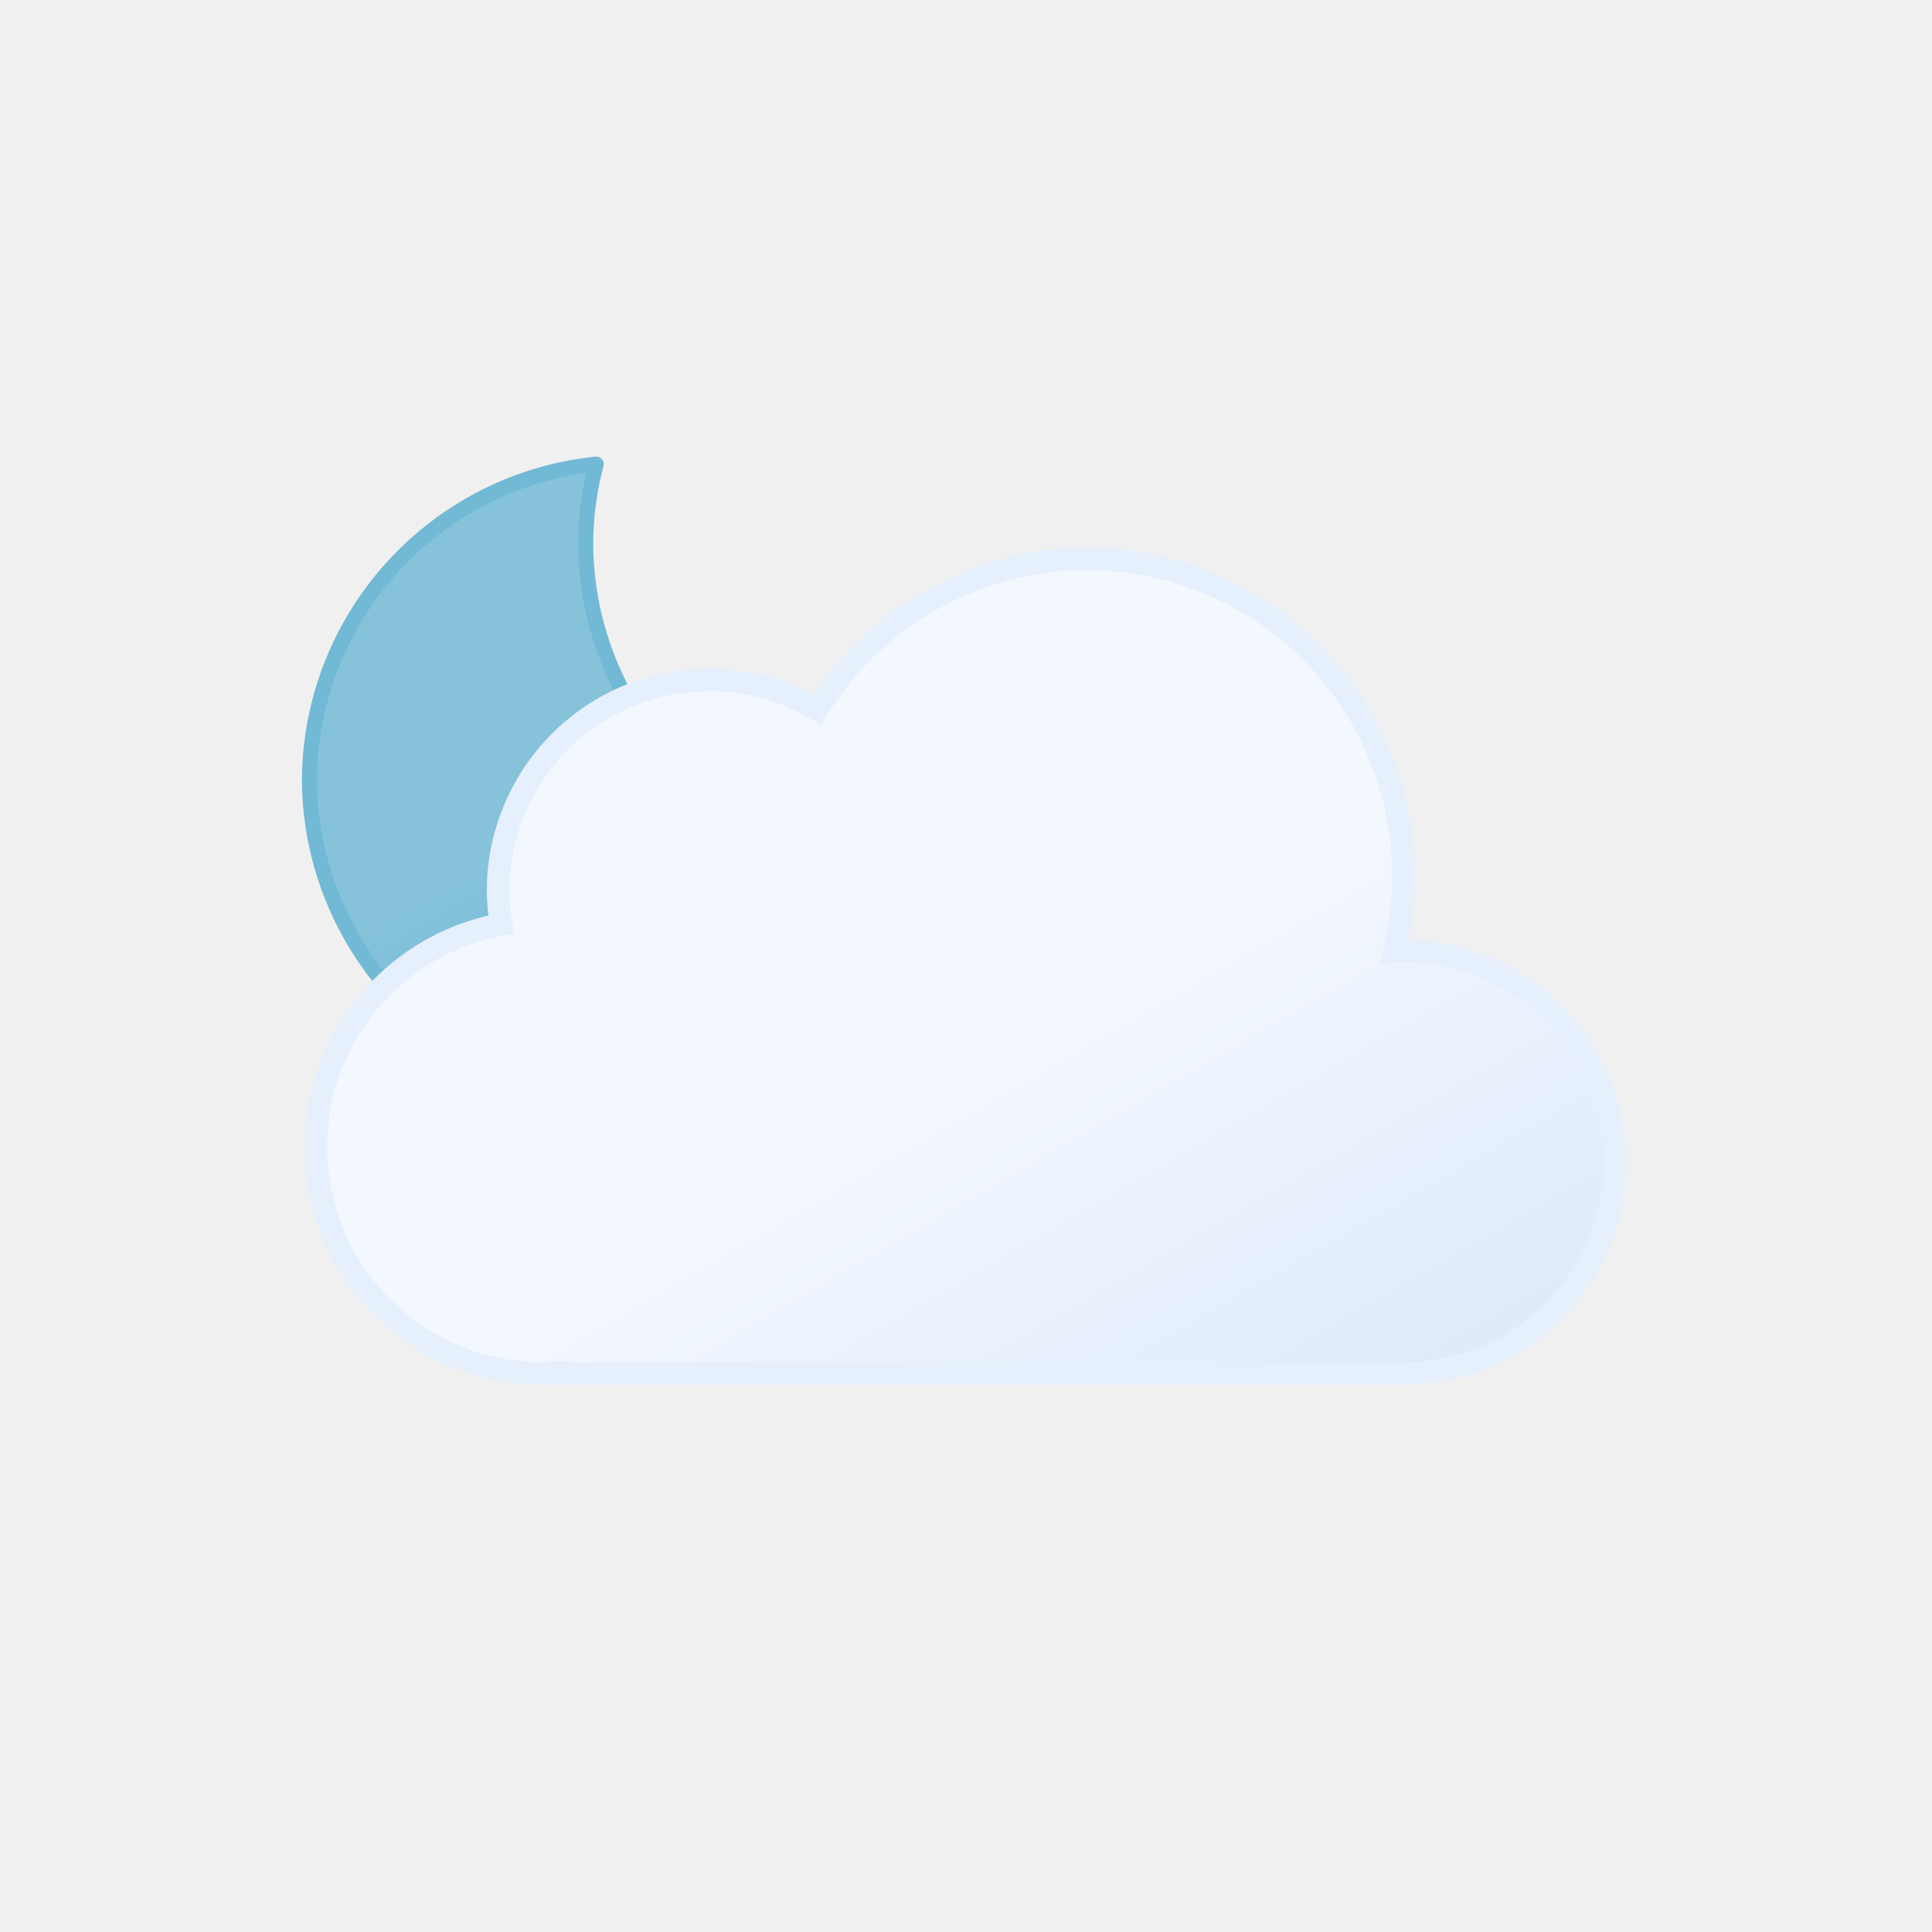
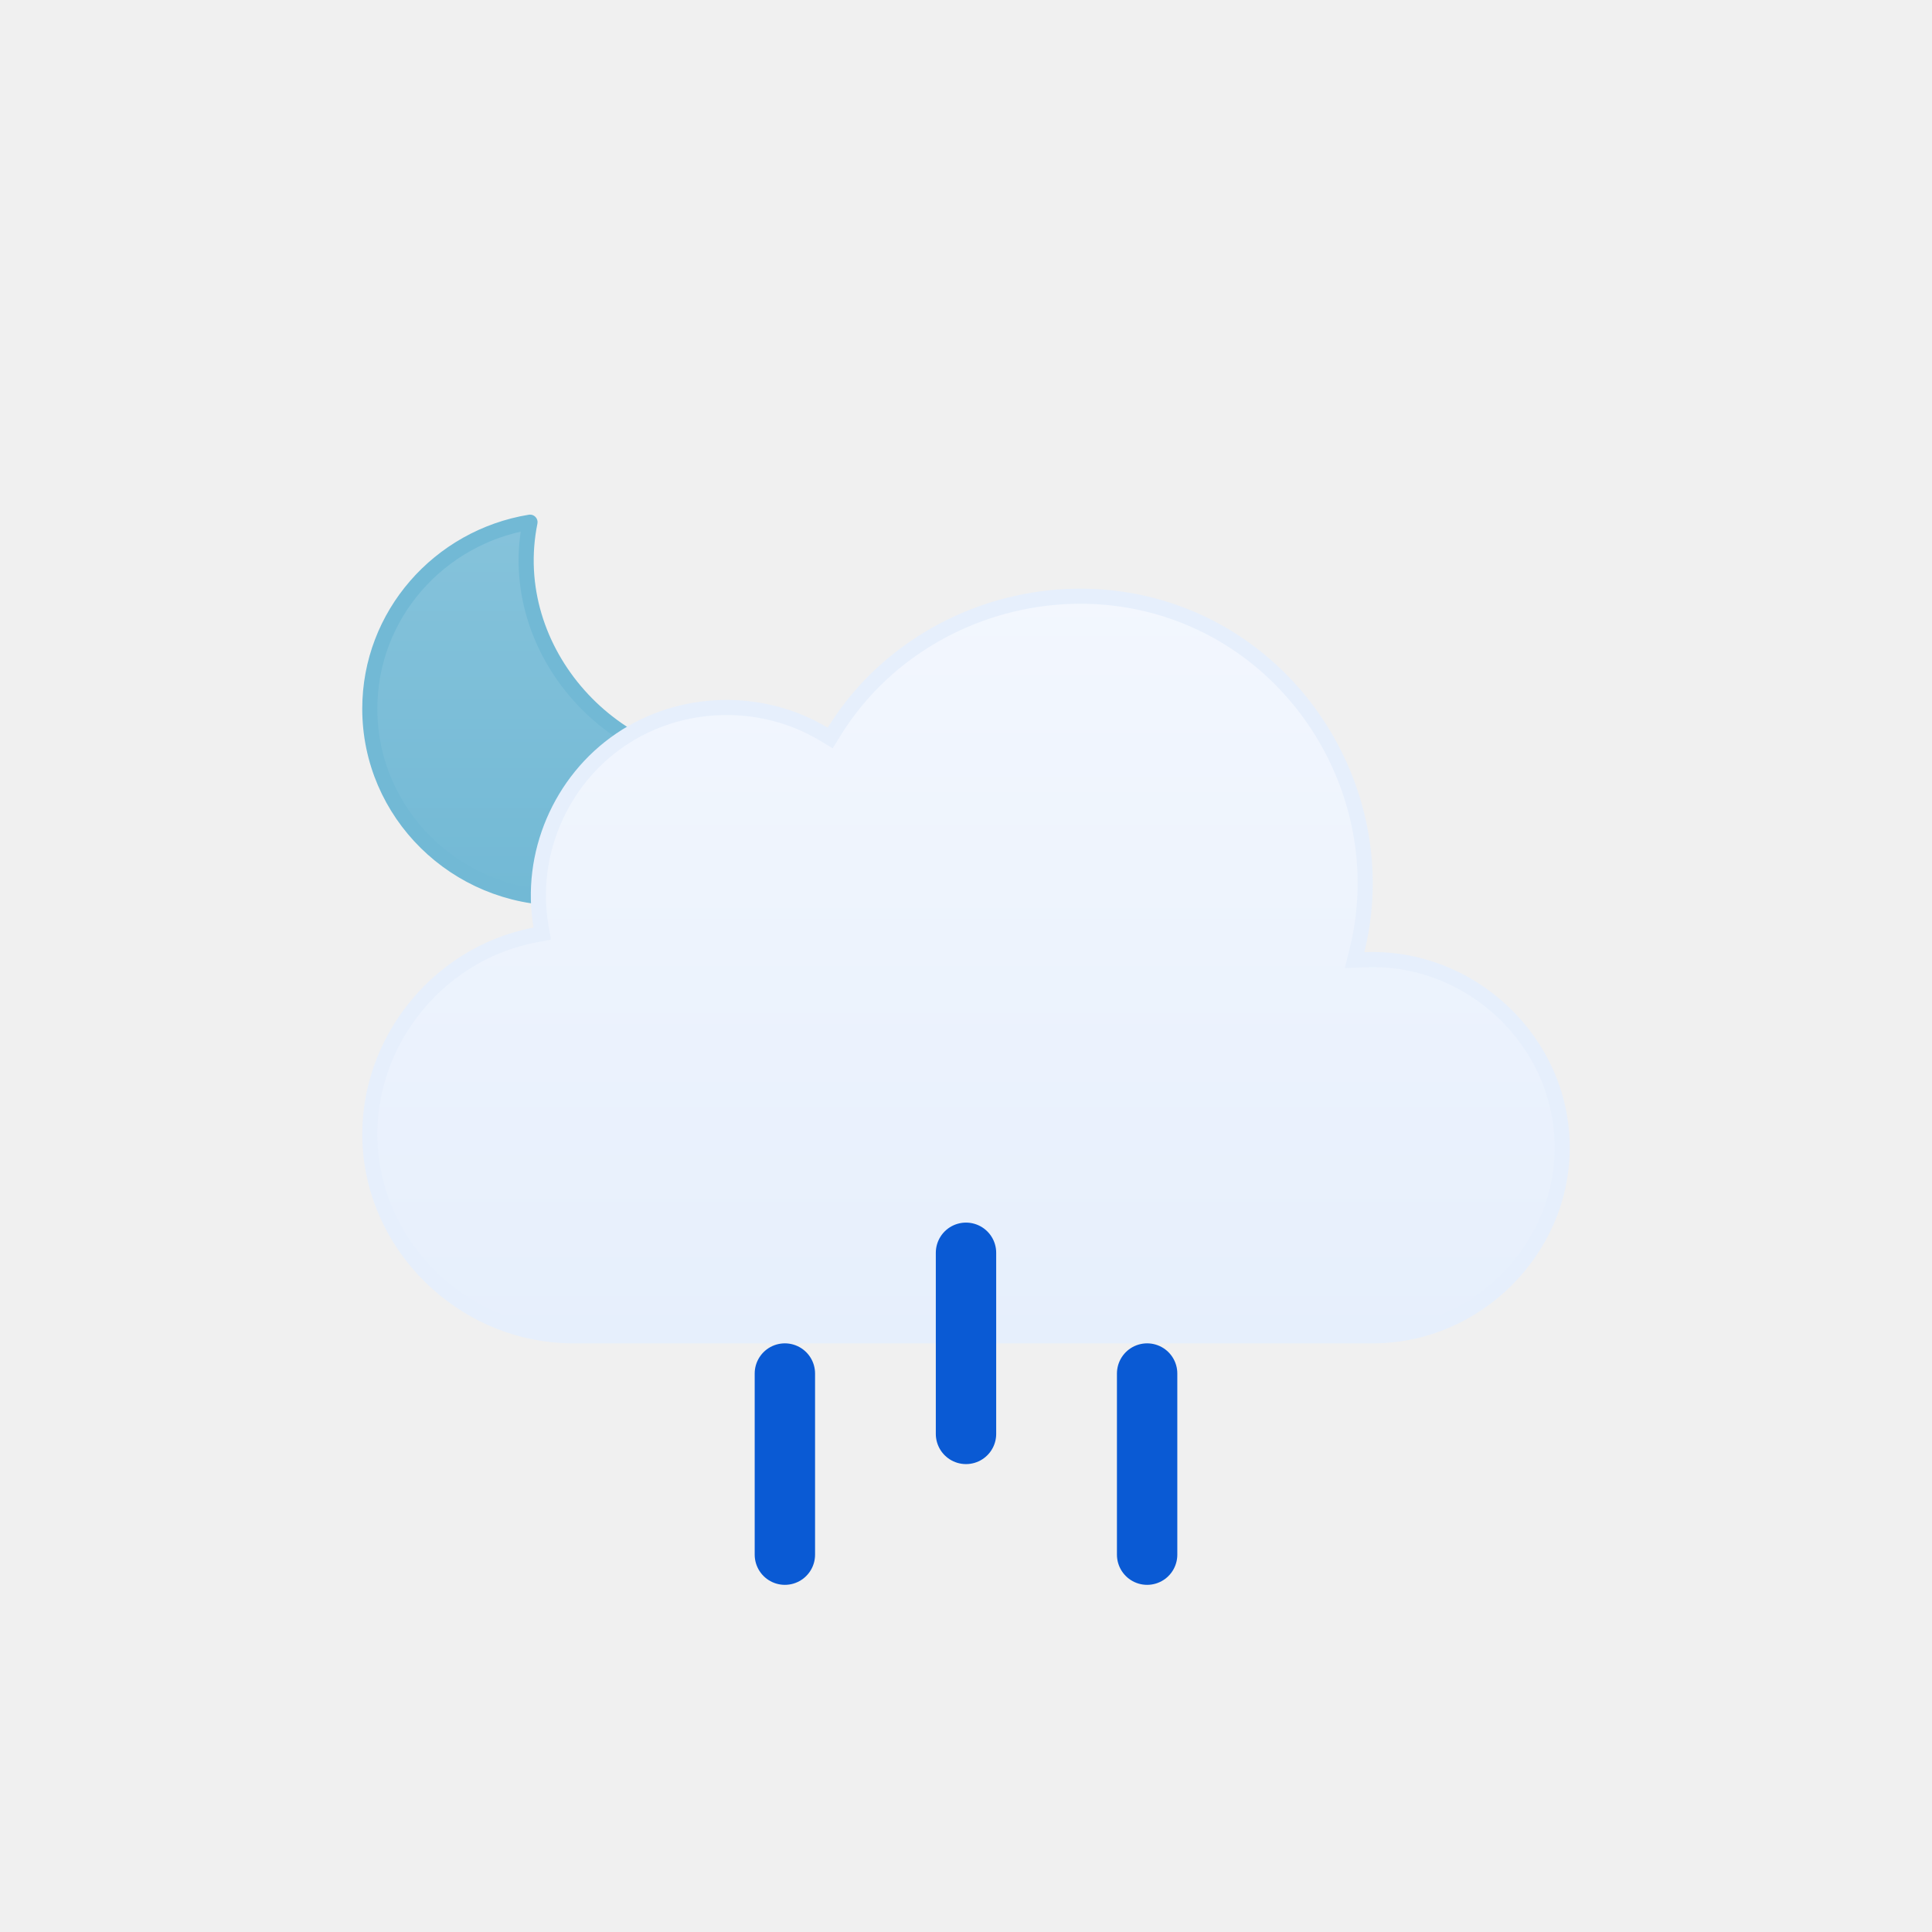
- <svg xmlns="http://www.w3.org/2000/svg" xmlns:xlink="http://www.w3.org/1999/xlink" viewBox="0 0 512 512">
+ <svg xmlns="http://www.w3.org/2000/svg" viewBox="0 0 128 128" fill="none">
+   <g id="partly-cloudy-night-rain" clip-path="url(#clip0_1858_8374)">
+     <g id="Sky">
+       <g id="Moon">
+         <path id="Moon_2" d="M35.115 34.595C33.378 43.163 40.753 51.214 49.313 50.783C47.673 55.834 42.889 59.5 37.218 59.5C30.188 59.5 24.5 53.879 24.5 46.959C24.5 40.745 29.088 35.584 35.115 34.595Z" fill="url(#paint0_linear_1858_8374)" stroke="#72B9D5" stroke-linecap="round" stroke-linejoin="round" />
+       </g>
+       <g id="Clouds">
+         <g id="Cloud">
+           <path id="Cloud_2" d="M55.262 48.475C60.123 40.611 70.297 37.38 78.815 40.943C87.321 44.502 92.138 54.003 89.903 62.965L89.742 63.614L90.411 63.585C97.42 63.279 103.5 68.992 103.5 76.028C103.5 82.84 97.772 88.5 90.977 88.5H37.954C31.128 88.502 25.203 83.171 24.559 76.36C23.916 69.552 28.737 63.212 35.443 61.945L35.926 61.853L35.842 61.369C35.026 56.624 37.126 51.717 41.105 49.013C45.095 46.301 50.446 46.154 54.58 48.64L55.003 48.895L55.262 48.475Z" fill="url(#paint1_linear_1858_8374)" stroke="#E6EFFC" stroke-miterlimit="10" />
+         </g>
+       </g>
+     </g>
+     <g id="Precipitation">
+       <g id="Raindrops">
+         <path id="Raindrop 1" d="M52 83V95" stroke="#0A5AD4" stroke-width="4" stroke-linecap="round" transform="translate(0, 8)" />
+         <path id="Raindrop 2" d="M64 83V95" stroke="#0A5AD4" stroke-width="4" stroke-linecap="round" transform="translate(0, 0)" />
+         <path id="Raindrop 3" d="M76 83V95" stroke="#0A5AD4" stroke-width="4" stroke-linecap="round" transform="translate(0, 8)" />
+       </g>
+     </g>
+   </g>
  <defs>
-     <linearGradient id="a" x1="99.5" x2="232.6" y1="30.7" y2="261.4" gradientUnits="userSpaceOnUse">
-       <stop offset="0" stop-color="#f3f7fe" />
-       <stop offset=".5" stop-color="#f3f7fe" />
-       <stop offset="1" stop-color="#deeafb" />
+     <linearGradient id="paint0_linear_1858_8374" x1="37" y1="34" x2="37" y2="60" gradientUnits="userSpaceOnUse">
+       <stop stop-color="#86C3DB" />
+       <stop offset="1" stop-color="#72B9D5" />
    </linearGradient>
-     <linearGradient id="b" x1="34.7" x2="119.2" y1="18.6" y2="165" gradientUnits="userSpaceOnUse">
-       <stop offset="0" stop-color="#86c3db" />
-       <stop offset=".5" stop-color="#86c3db" />
-       <stop offset="1" stop-color="#5eafcf" />
+     <linearGradient id="paint1_linear_1858_8374" x1="64.001" y1="39" x2="64.001" y2="89" gradientUnits="userSpaceOnUse">
+       <stop stop-color="#F3F7FE" />
+       <stop offset="1" stop-color="#E6EFFC" />
    </linearGradient>
-     <linearGradient id="c" x1="1381.3" x2="1399.5" y1="-1144.7" y2="-1097.4" gradientTransform="rotate(-9 8002.567 8233.063)" gradientUnits="userSpaceOnUse">
-       <stop offset="0" stop-color="#0b65ed" />
-       <stop offset=".5" stop-color="#0a5ad4" />
-       <stop offset="1" stop-color="#0950bc" />
-     </linearGradient>
-     <linearGradient xlink:href="#c" id="d" x1="1436.7" x2="1454.9" y1="-1137" y2="-1089.7" gradientTransform="rotate(-9 8009.537 8233.037)" />
-     <linearGradient xlink:href="#c" id="e" x1="1492.1" x2="1510.3" y1="-1129.3" y2="-1082.1" gradientTransform="rotate(-9 8016.566 8233.078)" />
-     <symbol id="g" viewBox="0 0 172 172">
-       <path fill="url(#b)" stroke="#72b9d5" stroke-linecap="round" stroke-linejoin="round" stroke-width="4" d="M160.6 107.4a84.8 84.8 0 01-85.4-84.3A83.3 83.3 0 0178 2 84.7 84.7 0 002 85.7 84.8 84.8 0 0087.4 170a85.2 85.2 0 0082.6-63.1 88 88 0 01-9.4.5Z">
-         <animateTransform additive="sum" attributeName="transform" dur="6s" repeatCount="indefinite" type="rotate" values="-15 86 86; 9 86 86; -15 86 86" />
-       </path>
-     </symbol>
-     <symbol id="h" viewBox="0 0 350 222">
-       <path fill="url(#a)" stroke="#e6effc" stroke-miterlimit="10" stroke-width="6" d="m291 107-2.5.1A83.9 83.9 0 00135.6 43 56 56 0 0051 91a56.6 56.6 0 00.8 9A60 60 0 0063 219l4-.2v.2h224a56 56 0 000-112Z" />
-     </symbol>
-     <symbol id="f" viewBox="0 0 351 246">
-       <use xlink:href="#g" width="172" height="172" />
-       <use xlink:href="#h" width="350" height="222" transform="translate(1 24)" />
-     </symbol>
-     <symbol id="i" overflow="visible" viewBox="0 0 129 57">
-       <path fill="url(#c)" stroke="#0a5ad4" stroke-miterlimit="10" d="M8.5 56.5a8 8 0 01-8-8v-40a8 8 0 0116 0v40a8 8 0 01-8 8Z" opacity="0">
-         <animateTransform id="x1" additive="sum" attributeName="transform" begin="0s; x1.end+.33s" dur=".67s" type="translate" values="0 -60; 0 60" />
-         <animate id="y1" attributeName="opacity" begin="0s; y1.end+.33s" dur=".67s" keyTimes="0; .25; 1" values="0; 1; 0" />
-       </path>
-       <path fill="url(#d)" stroke="#0a5ad4" stroke-miterlimit="10" d="M64.5 56.5a8 8 0 01-8-8v-40a8 8 0 0116 0v40a8 8 0 01-8 8Z" opacity="0">
-         <animateTransform id="x2" additive="sum" attributeName="transform" begin=".33s; x2.end+.33s" dur=".67s" type="translate" values="0 -60; 0 60" />
-         <animate id="y2" attributeName="opacity" begin=".33s; y2.end+.33s" dur=".67s" keyTimes="0; .25; 1" values="0; 1; 0" />
-       </path>
-       <path fill="url(#e)" stroke="#0a5ad4" stroke-miterlimit="10" d="M120.5 56.5a8 8 0 01-8-8v-40a8 8 0 0116 0v40a8 8 0 01-8 8Z" opacity="0">
-         <animateTransform id="x3" additive="sum" attributeName="transform" begin="-.33s; x3.end+.33s" dur=".67s" type="translate" values="0 -60; 0 60" />
-         <animate id="y3" attributeName="opacity" begin="-.33s; y3.end+.33s" dur=".67s" keyTimes="0; .25; 1" values="0; 1; 0" />
-       </path>
-     </symbol>
+     <clipPath id="clip0_1858_8374">
+       <rect width="128" height="128" fill="white" />
+     </clipPath>
  </defs>
-   <use xlink:href="#f" width="351" height="246" transform="translate(80 121)" />
-   <use xlink:href="#i" width="129" height="57" transform="translate(191.5 343.5)" />
</svg>
